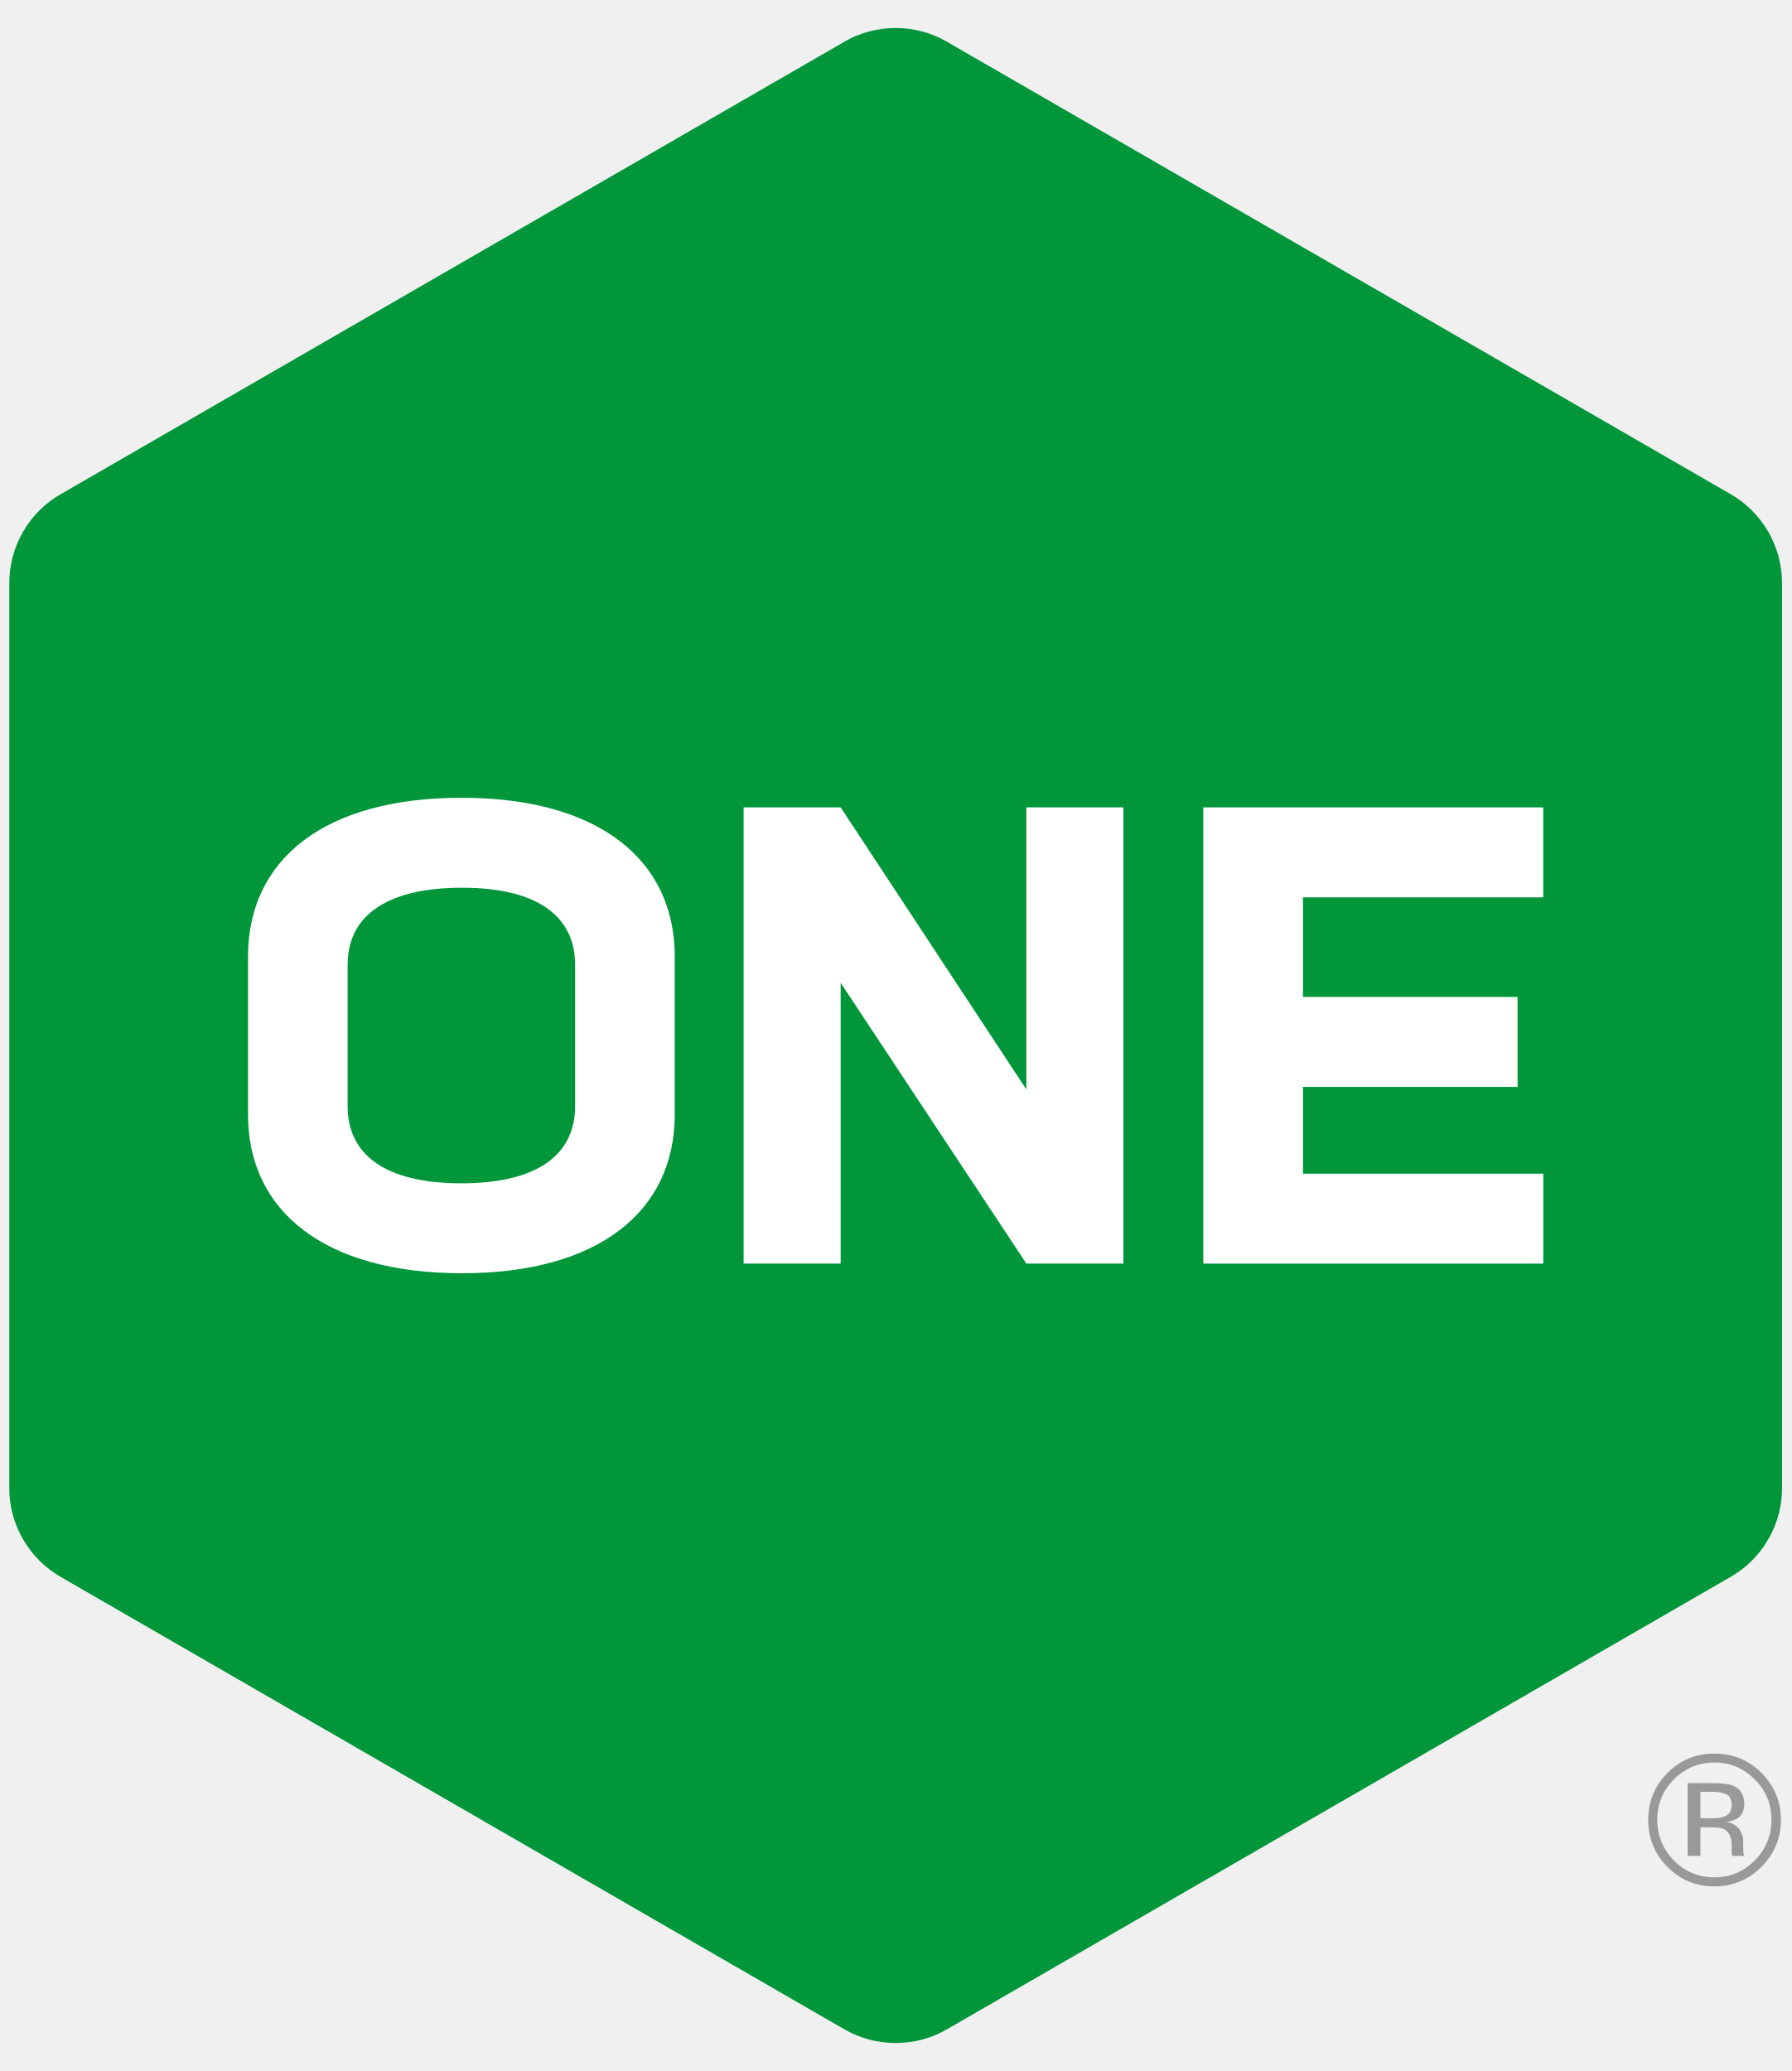
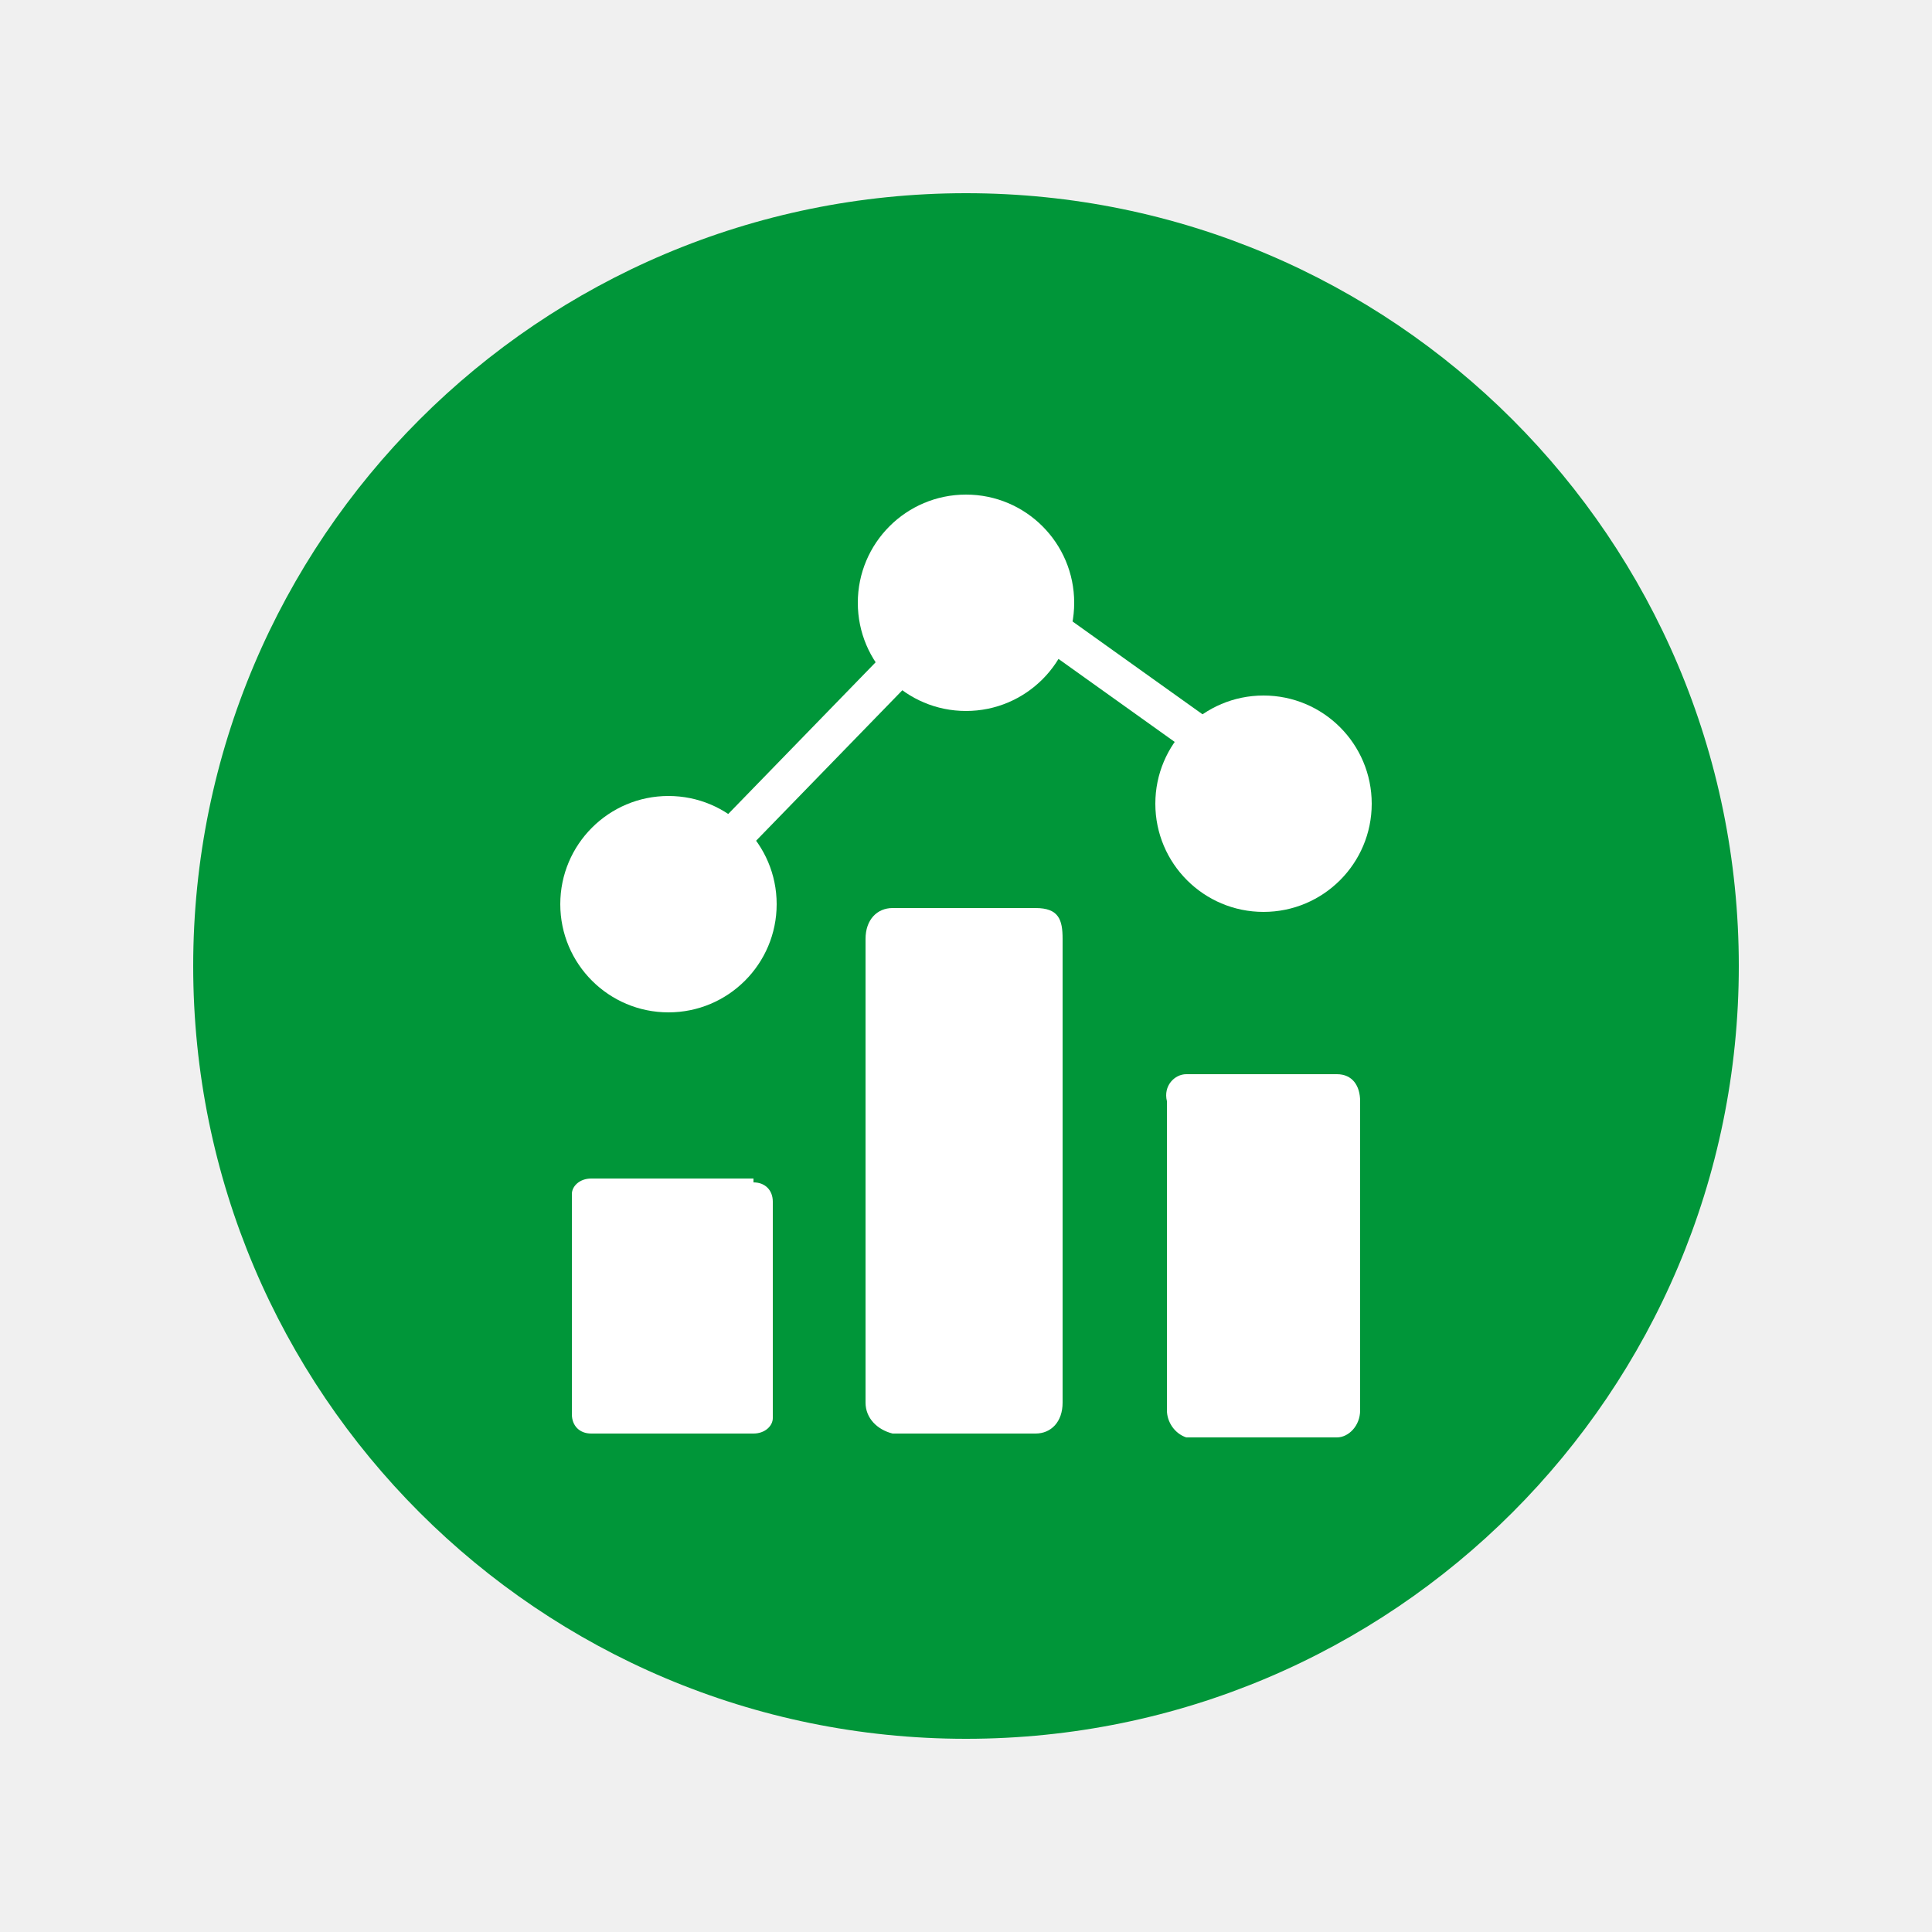
- <svg xmlns="http://www.w3.org/2000/svg" version="1.1" x="0px" y="0px" viewBox="0 0 64 74" style="enable-background:new 0 0 64 74;" xml:space="preserve">
-   <style type="text/css">
- 	.st0{fill:#009639;}
- 	.st1{fill:#FFFFFF;}
- 	.st2{fill:#999999;}
- </style>
-   <g id="Art">
- </g>
-   <g id="Layer_1">
-     <g>
-       <g>
-         <g>
-           <g>
-             <g>
-               <g>
-                 <path class="st0" d="M0.823,55.001c0.339,0.587,0.816,1.045,1.366,1.356l27.953,16.139         l0.001-0.001C30.688,72.816,31.322,73,32,73         c0.678,0,1.313-0.184,1.858-0.505l27.954-16.139         c0.551-0.311,1.026-0.768,1.366-1.355s0.497-1.229,0.491-1.861V20.863         L63.668,20.862c0.005-0.632-0.153-1.274-0.491-1.861         c-0.339-0.587-0.817-1.044-1.366-1.356L33.856,1.506V1.505         c-0.544-0.321-1.179-0.505-1.857-0.505c-0.677,0-1.311,0.184-1.856,0.505         V1.506L2.191,17.645c-0.551,0.311-1.028,0.769-1.367,1.356         c-0.339,0.587-0.496,1.229-0.491,1.861l-0.001,0.001V53.14         c-0.006,0.633,0.152,1.274,0.49,1.861" />
-               </g>
-             </g>
-           </g>
-         </g>
-         <g>
-           <path class="st1" d="M8.861,39.824v-5.648c0-3.467,2.732-5.671,7.623-5.671      c4.89,0,7.623,2.204,7.623,5.671v5.648c0,3.467-2.732,5.671-7.6,5.671      C11.617,45.495,8.861,43.291,8.861,39.824z M20.548,39.526v-5.051      c0-1.676-1.263-2.755-4.041-2.755c-2.801,0-4.087,1.079-4.087,2.755v5.051      c0,1.676,1.263,2.755,4.064,2.755C19.285,42.281,20.548,41.202,20.548,39.526z" />
-           <path class="st1" d="M40.137,28.849v16.301h-3.467l-6.635-10.033v10.033h-3.467V28.849      h3.467l6.635,10.079V28.849H40.137z" />
-           <path class="st1" d="M46.552,32.064v3.559h7.668v3.214h-7.668v3.1h8.587v3.214      H42.993V28.849h12.145v3.214H46.552z" />
-         </g>
-       </g>
-       <path class="st2" d="M60.295,66.314h0.459v-1.023h0.363c0.24,0,0.413,0.023,0.51,0.085    c0.161,0.094,0.243,0.296,0.243,0.595v0.21l0.01,0.078    c0.006,0.017,0.006,0.024,0.007,0.033c0.002,0.013,0.003,0.016,0.01,0.022    h0.426l-0.015-0.029c-0.013-0.02-0.02-0.064-0.021-0.133    c-0.006-0.074-0.006-0.136-0.006-0.194v-0.194c0-0.13-0.049-0.263-0.142-0.405    c-0.096-0.137-0.248-0.219-0.453-0.255c0.162-0.027,0.289-0.07,0.378-0.123    c0.174-0.11,0.254-0.287,0.254-0.515c0-0.327-0.129-0.551-0.402-0.661    c-0.15-0.062-0.386-0.093-0.712-0.093h-0.909V66.314z M61.601,64.911    c-0.092,0.04-0.239,0.058-0.437,0.058h-0.41v-0.947h0.391    c0.254,0,0.438,0.036,0.552,0.102c0.117,0.065,0.173,0.191,0.173,0.38    C61.87,64.705,61.783,64.837,61.601,64.911 M62.935,63.347    c-0.467-0.461-1.026-0.69-1.687-0.69c-0.647,0-1.211,0.228-1.667,0.69    c-0.467,0.463-0.693,1.022-0.693,1.679c0,0.656,0.224,1.218,0.685,1.678    c0.458,0.467,1.023,0.699,1.676,0.699c0.661,0,1.22-0.232,1.687-0.699    c0.458-0.463,0.694-1.027,0.694-1.678    C63.63,64.365,63.393,63.81,62.935,63.347 M62.694,63.583    c0.4,0.391,0.596,0.877,0.596,1.444c0,0.56-0.196,1.051-0.596,1.451    c-0.394,0.398-0.877,0.602-1.446,0.602c-0.564,0-1.045-0.204-1.444-0.602    c-0.391-0.399-0.593-0.89-0.593-1.451c0-0.566,0.201-1.053,0.593-1.444    c0.405-0.406,0.884-0.606,1.444-0.606C61.814,62.977,62.296,63.176,62.694,63.583    " />
+ <svg xmlns="http://www.w3.org/2000/svg" version="1.1" viewBox="0 0 50 50">
+   <defs>
+     <style>
+       .cls-1 {
+         fill: #009639;
+       }
+ 
+       .cls-2 {
+         fill: none;
+         stroke: #fff;
+         stroke-miterlimit: 10;
+       }
+ 
+       .cls-3 {
+         fill: #fff;
+       }
+     </style>
+   </defs>
+   <g>
+     <g id="Layer_1">
+       <circle class="cls-1" cx="25" cy="25" r="20" />
+       <path class="cls-3" d="M19.5,30.5h-4.2c-.3,0-.5.2-.5.4,0,0,0,0,0,0v5.7c0,.3.2.5.5.5h4.2c.3,0,.5-.2.5-.4,0,0,0,0,0,0v-5.6c0-.3-.2-.5-.5-.5h0ZM26.8,23.5h-3.7c-.4,0-.7.3-.7.8v12c0,.4.3.7.7.8h3.7c.4,0,.7-.3.7-.8v-12c0-.5-.1-.8-.7-.8M34.6,27.8h-3.9c-.3,0-.6.3-.5.7v8c0,.3.2.6.5.7h3.9c.3,0,.6-.3.6-.7v-8c0-.4-.2-.7-.6-.7" />
+       <circle class="cls-3" cx="17.3" cy="23.4" r="2.8" />
+       <circle class="cls-3" cx="25" cy="15.6" r="2.8" />
+       <circle class="cls-3" cx="32.7" cy="20.8" r="2.8" />
+       <path class="cls-2" d="M16.4,24.3l6.9-7.1M27.2,16.3l6.3,4.5" />
    </g>
  </g>
</svg>
